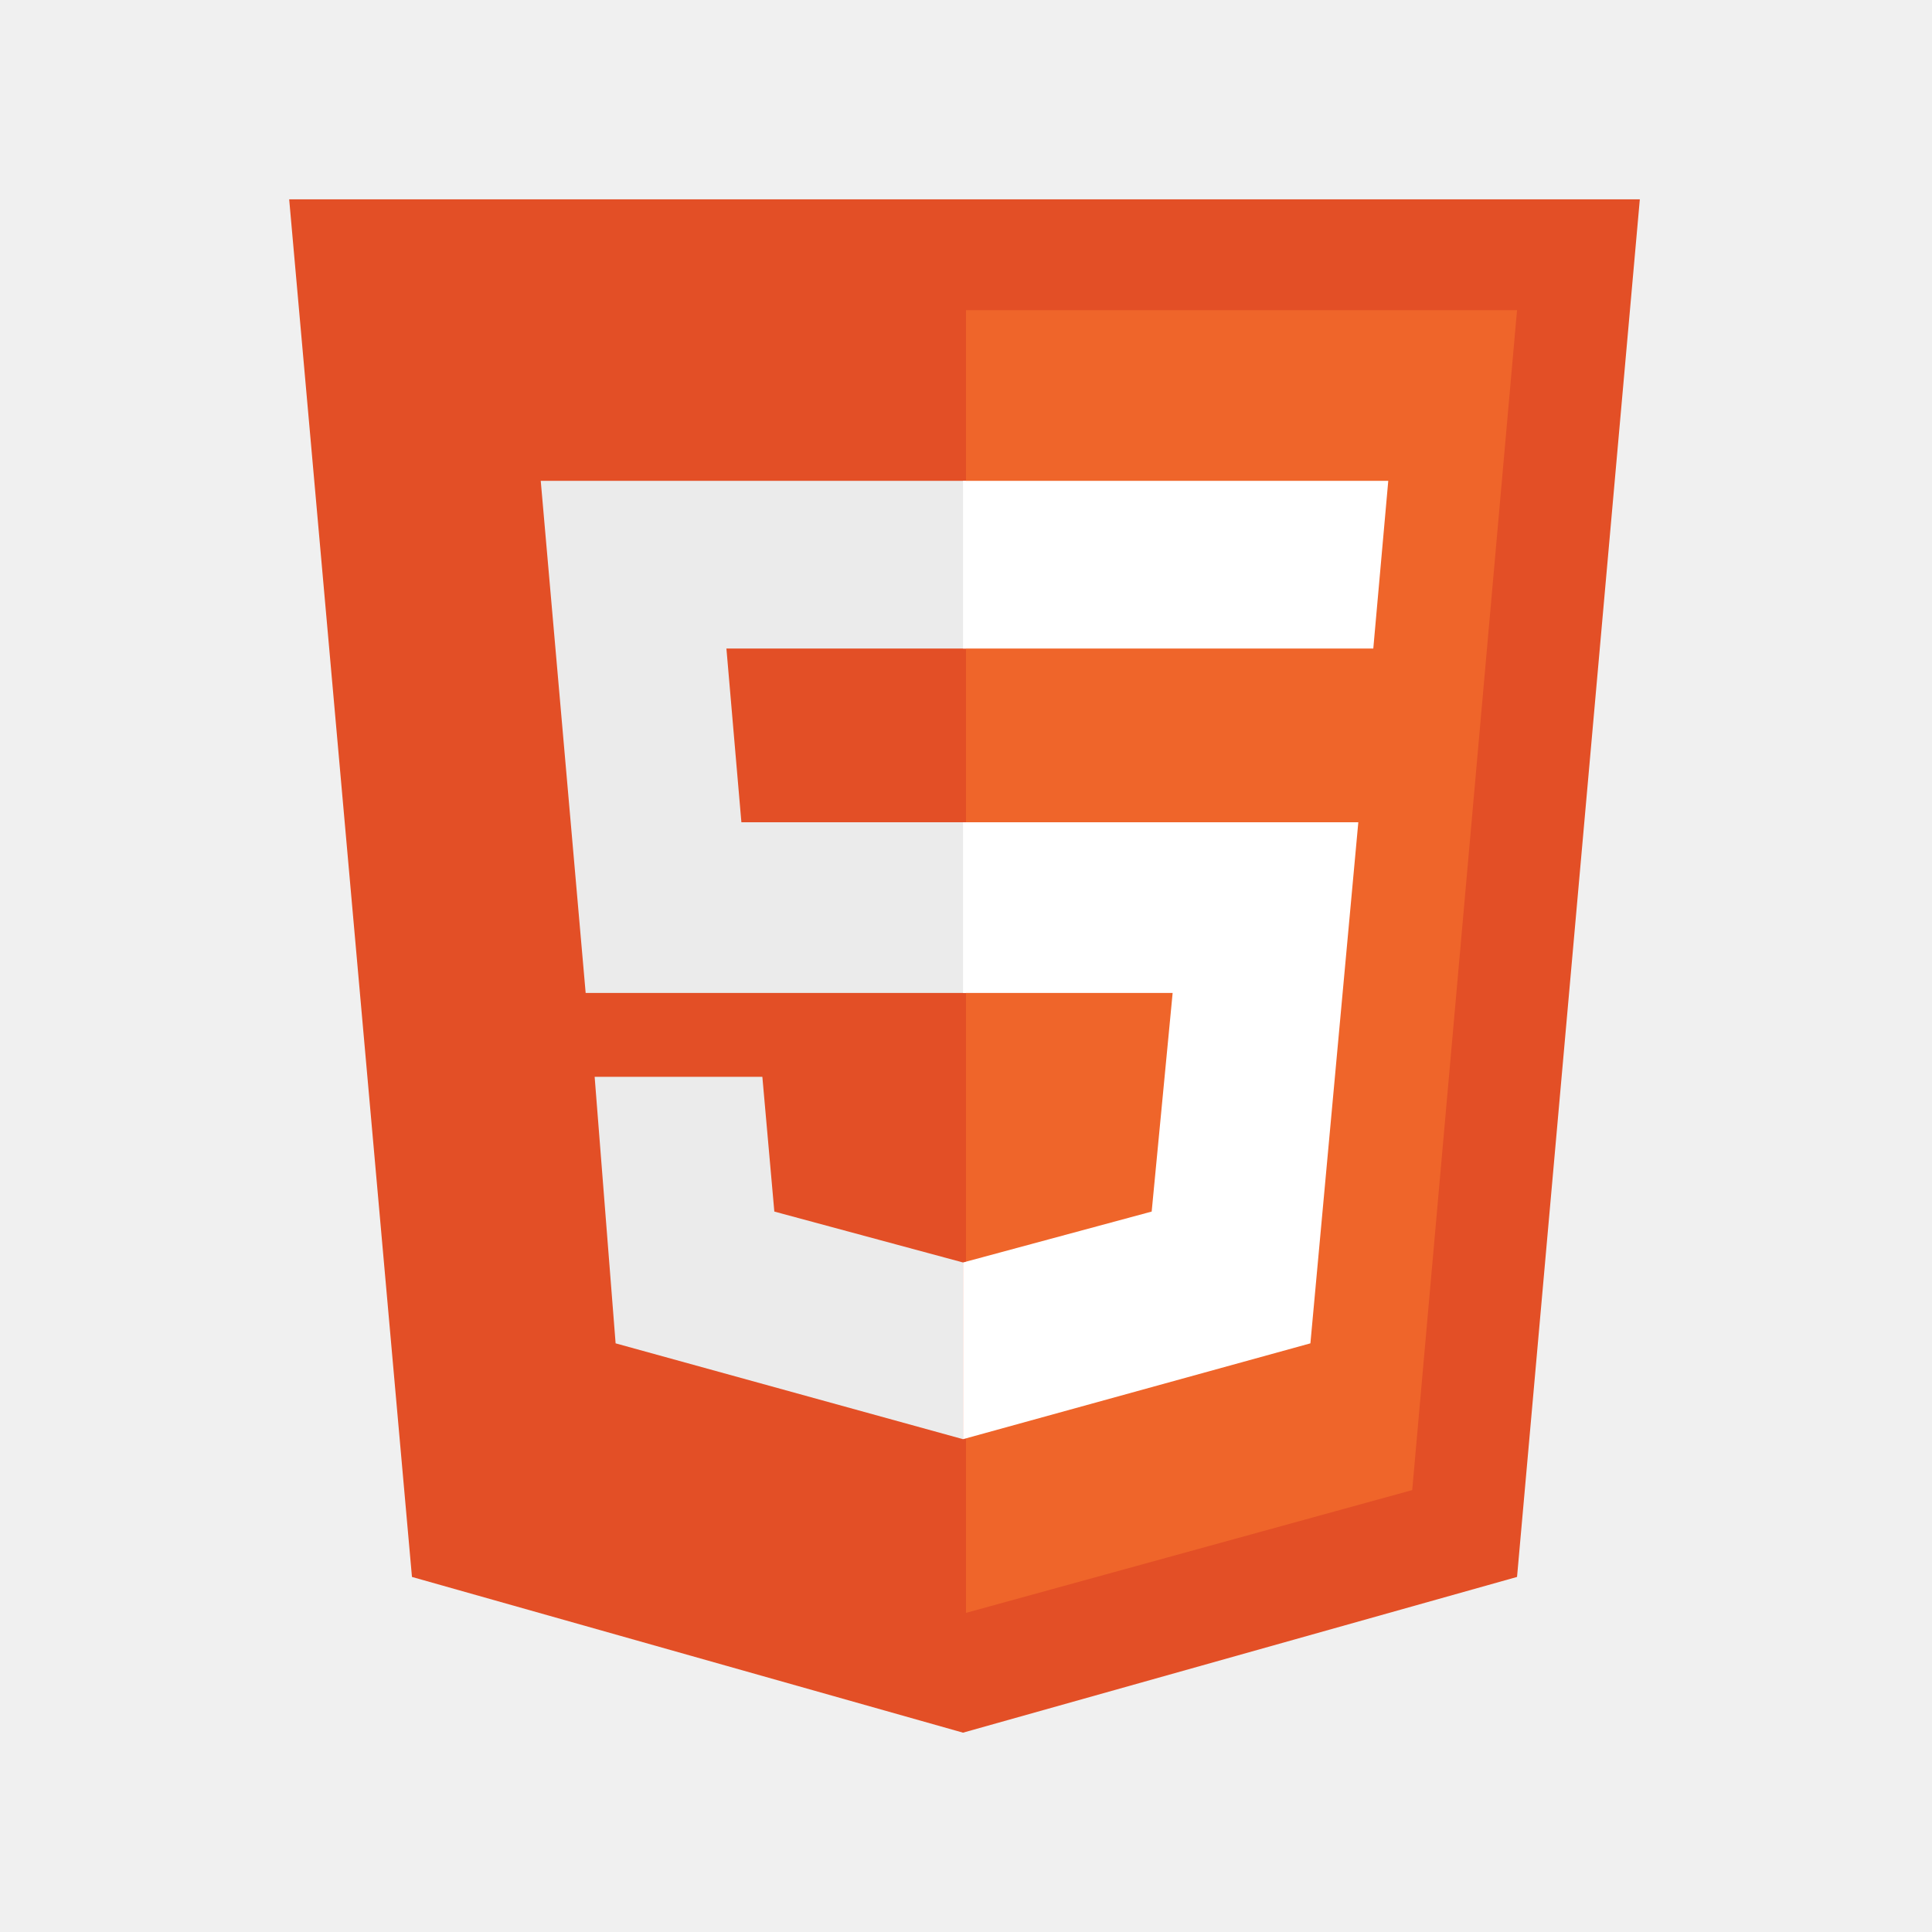
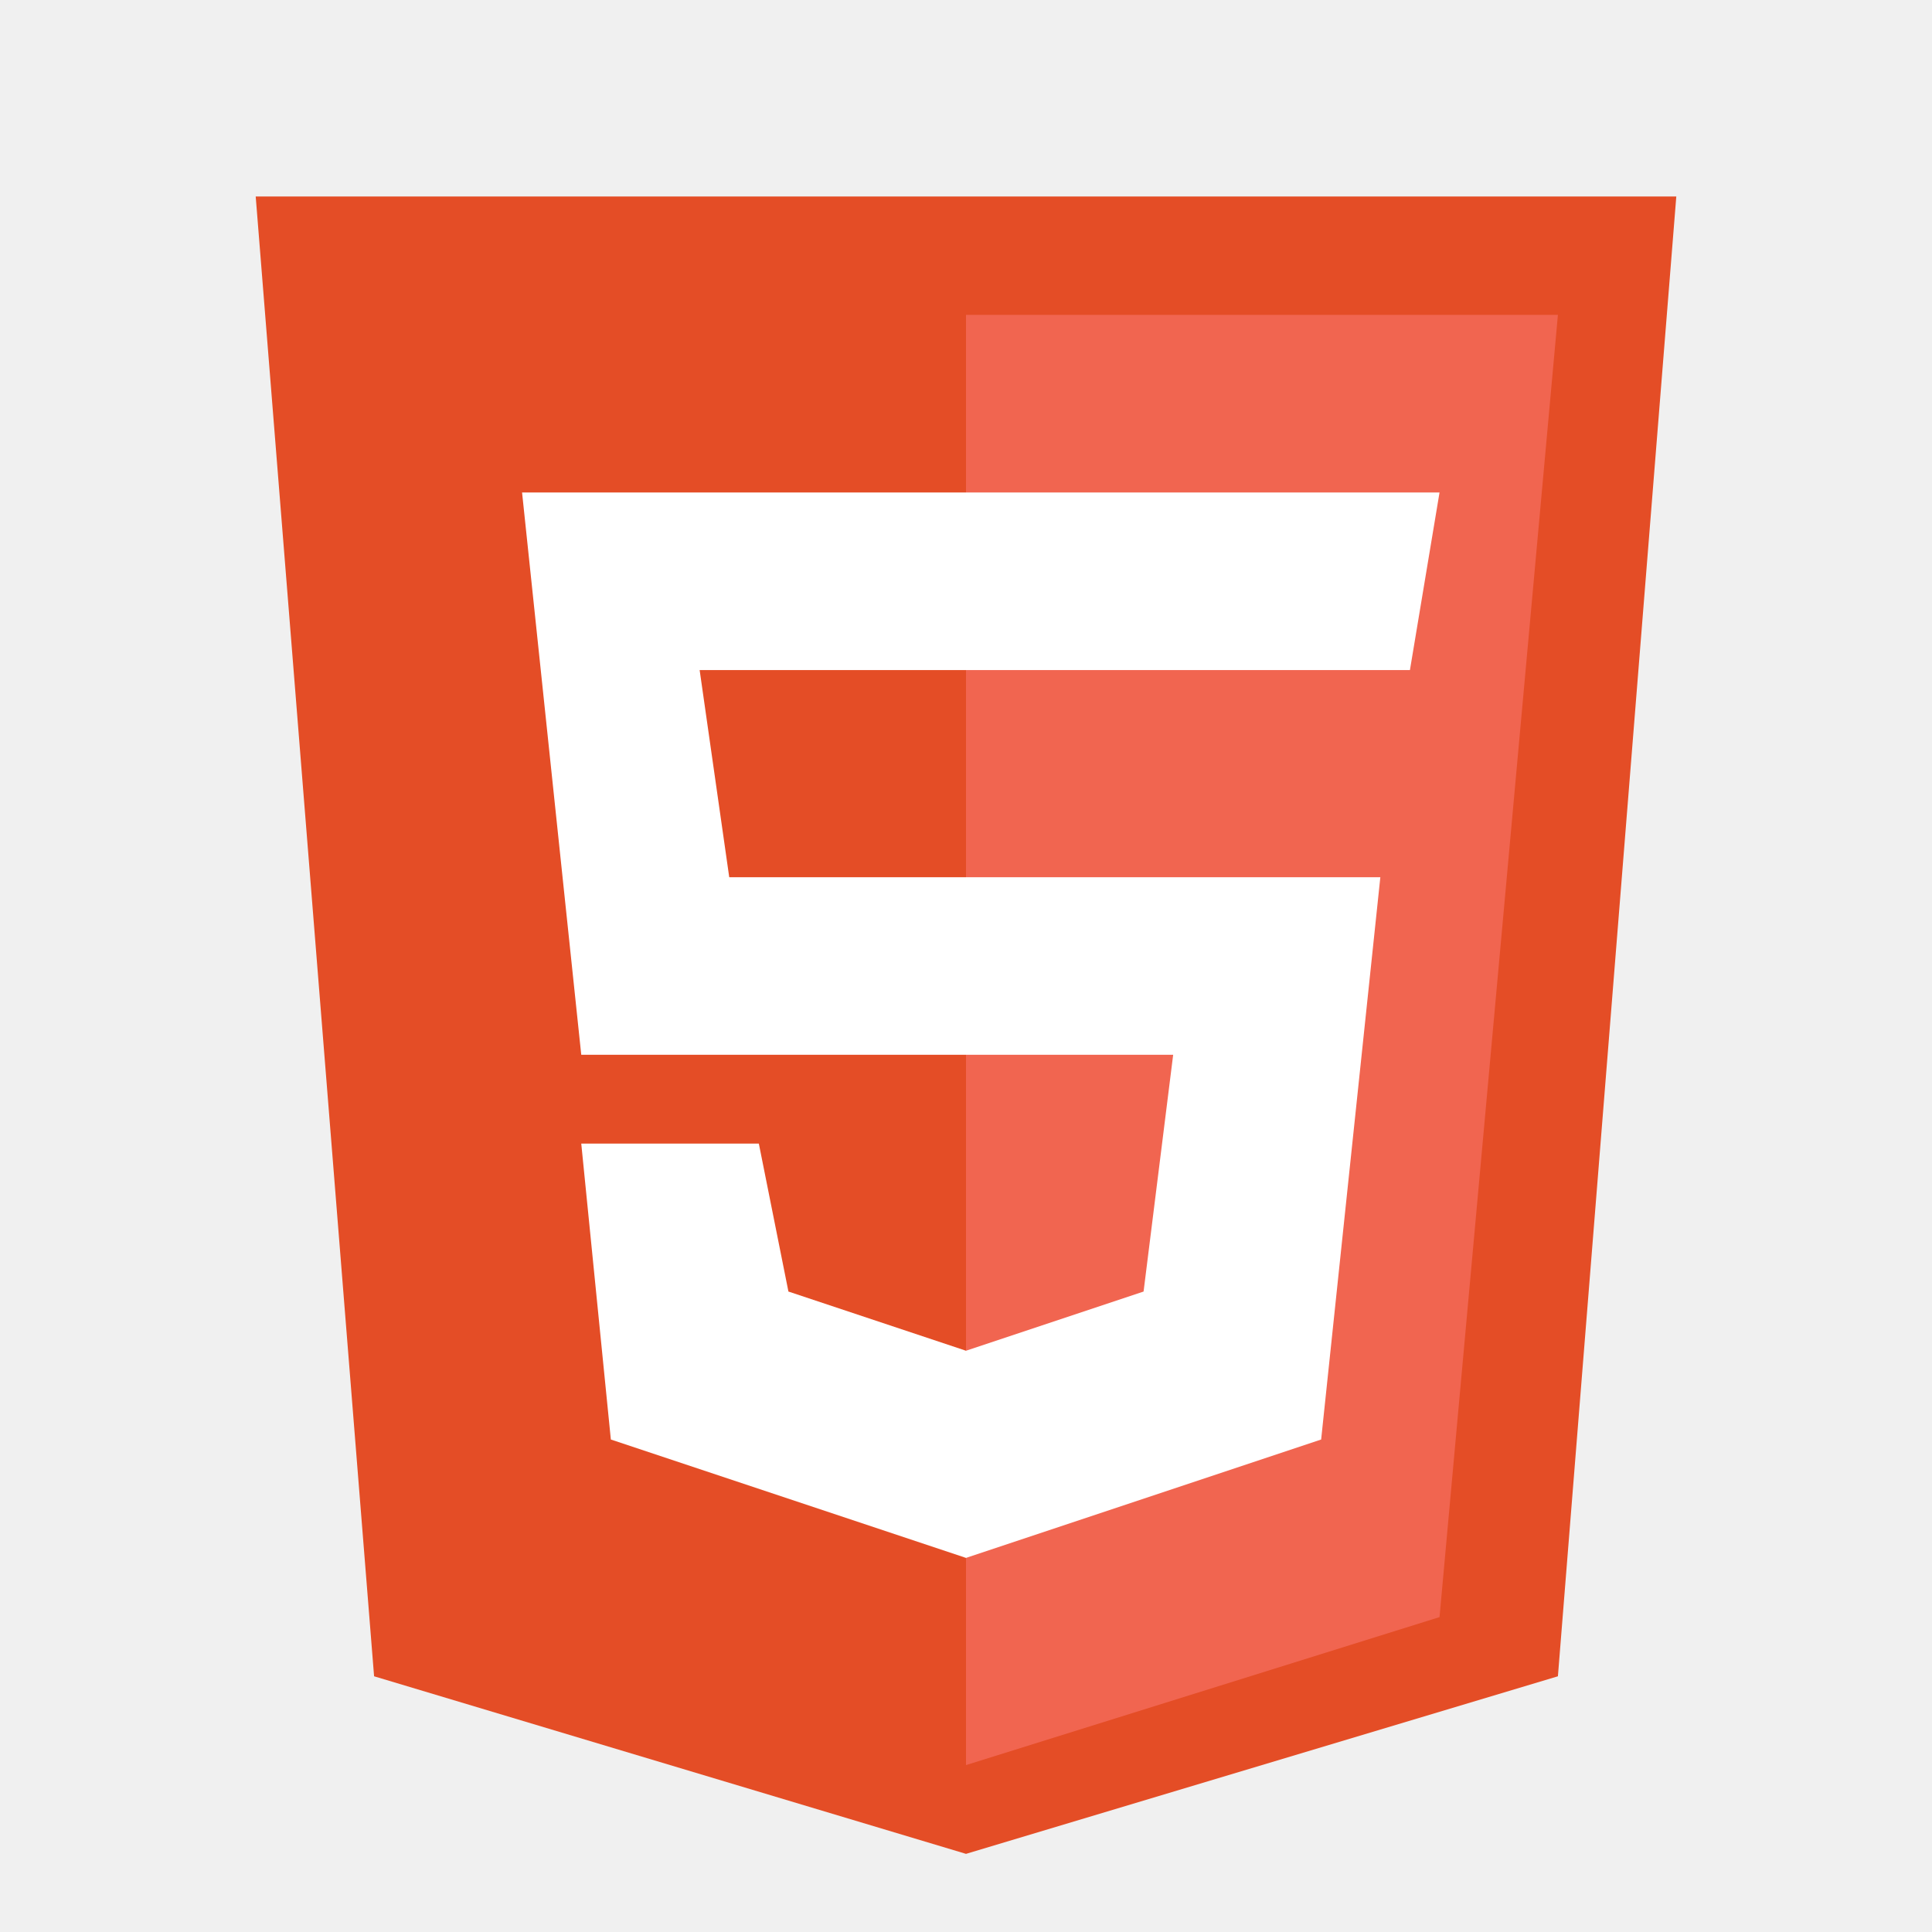
- <svg xmlns="http://www.w3.org/2000/svg" height="256px" width="256px" aria-label="HTML5" role="img" viewBox="-66.56 -66.56 645.12 645.12" fill="#000000">
+ <svg xmlns="http://www.w3.org/2000/svg" width="256px" height="256px" viewBox="-0.32 -0.32 32.64 32.64" fill="none">
  <g id="SVGRepo_bgCarrier" stroke-width="0" />
  <g id="SVGRepo_tracerCarrier" stroke-linecap="round" stroke-linejoin="round" />
  <g id="SVGRepo_iconCarrier">
-     <path fill="#e34f26" d="M71 460L30 0h451l-41 460-185 52" />
-     <path fill="#ef652a" d="M256 472l149-41 35-394H256" />
-     <path fill="#ebebeb" d="M256 208h-75l-5-58h80V94H114l15 171h127zm-1 147l-63-17-4-45h-56l7 89 116 32z" />
-     <path fill="#ffffff" d="M255 208v57h70l-7 73-63 17v59l116-32 16-174zm0-114v56h137l5-56z" />
+     <path d="M6 28L4 3H28L26 28L16 31L6 28Z" fill="#E44D26" />
+     <path d="M26 5H16V29.5L24 27L26 5Z" fill="#F16550" />
+     <path d="M9.5 17.5L8.5 8H24L23.5 11H11.5L12 14.5H23L22 24L16 26L10 24L9.5 19H12.5L13 21.5L16 22.5L19 21.5L19.5 17.5H9.5Z" fill="white" />
  </g>
</svg>
